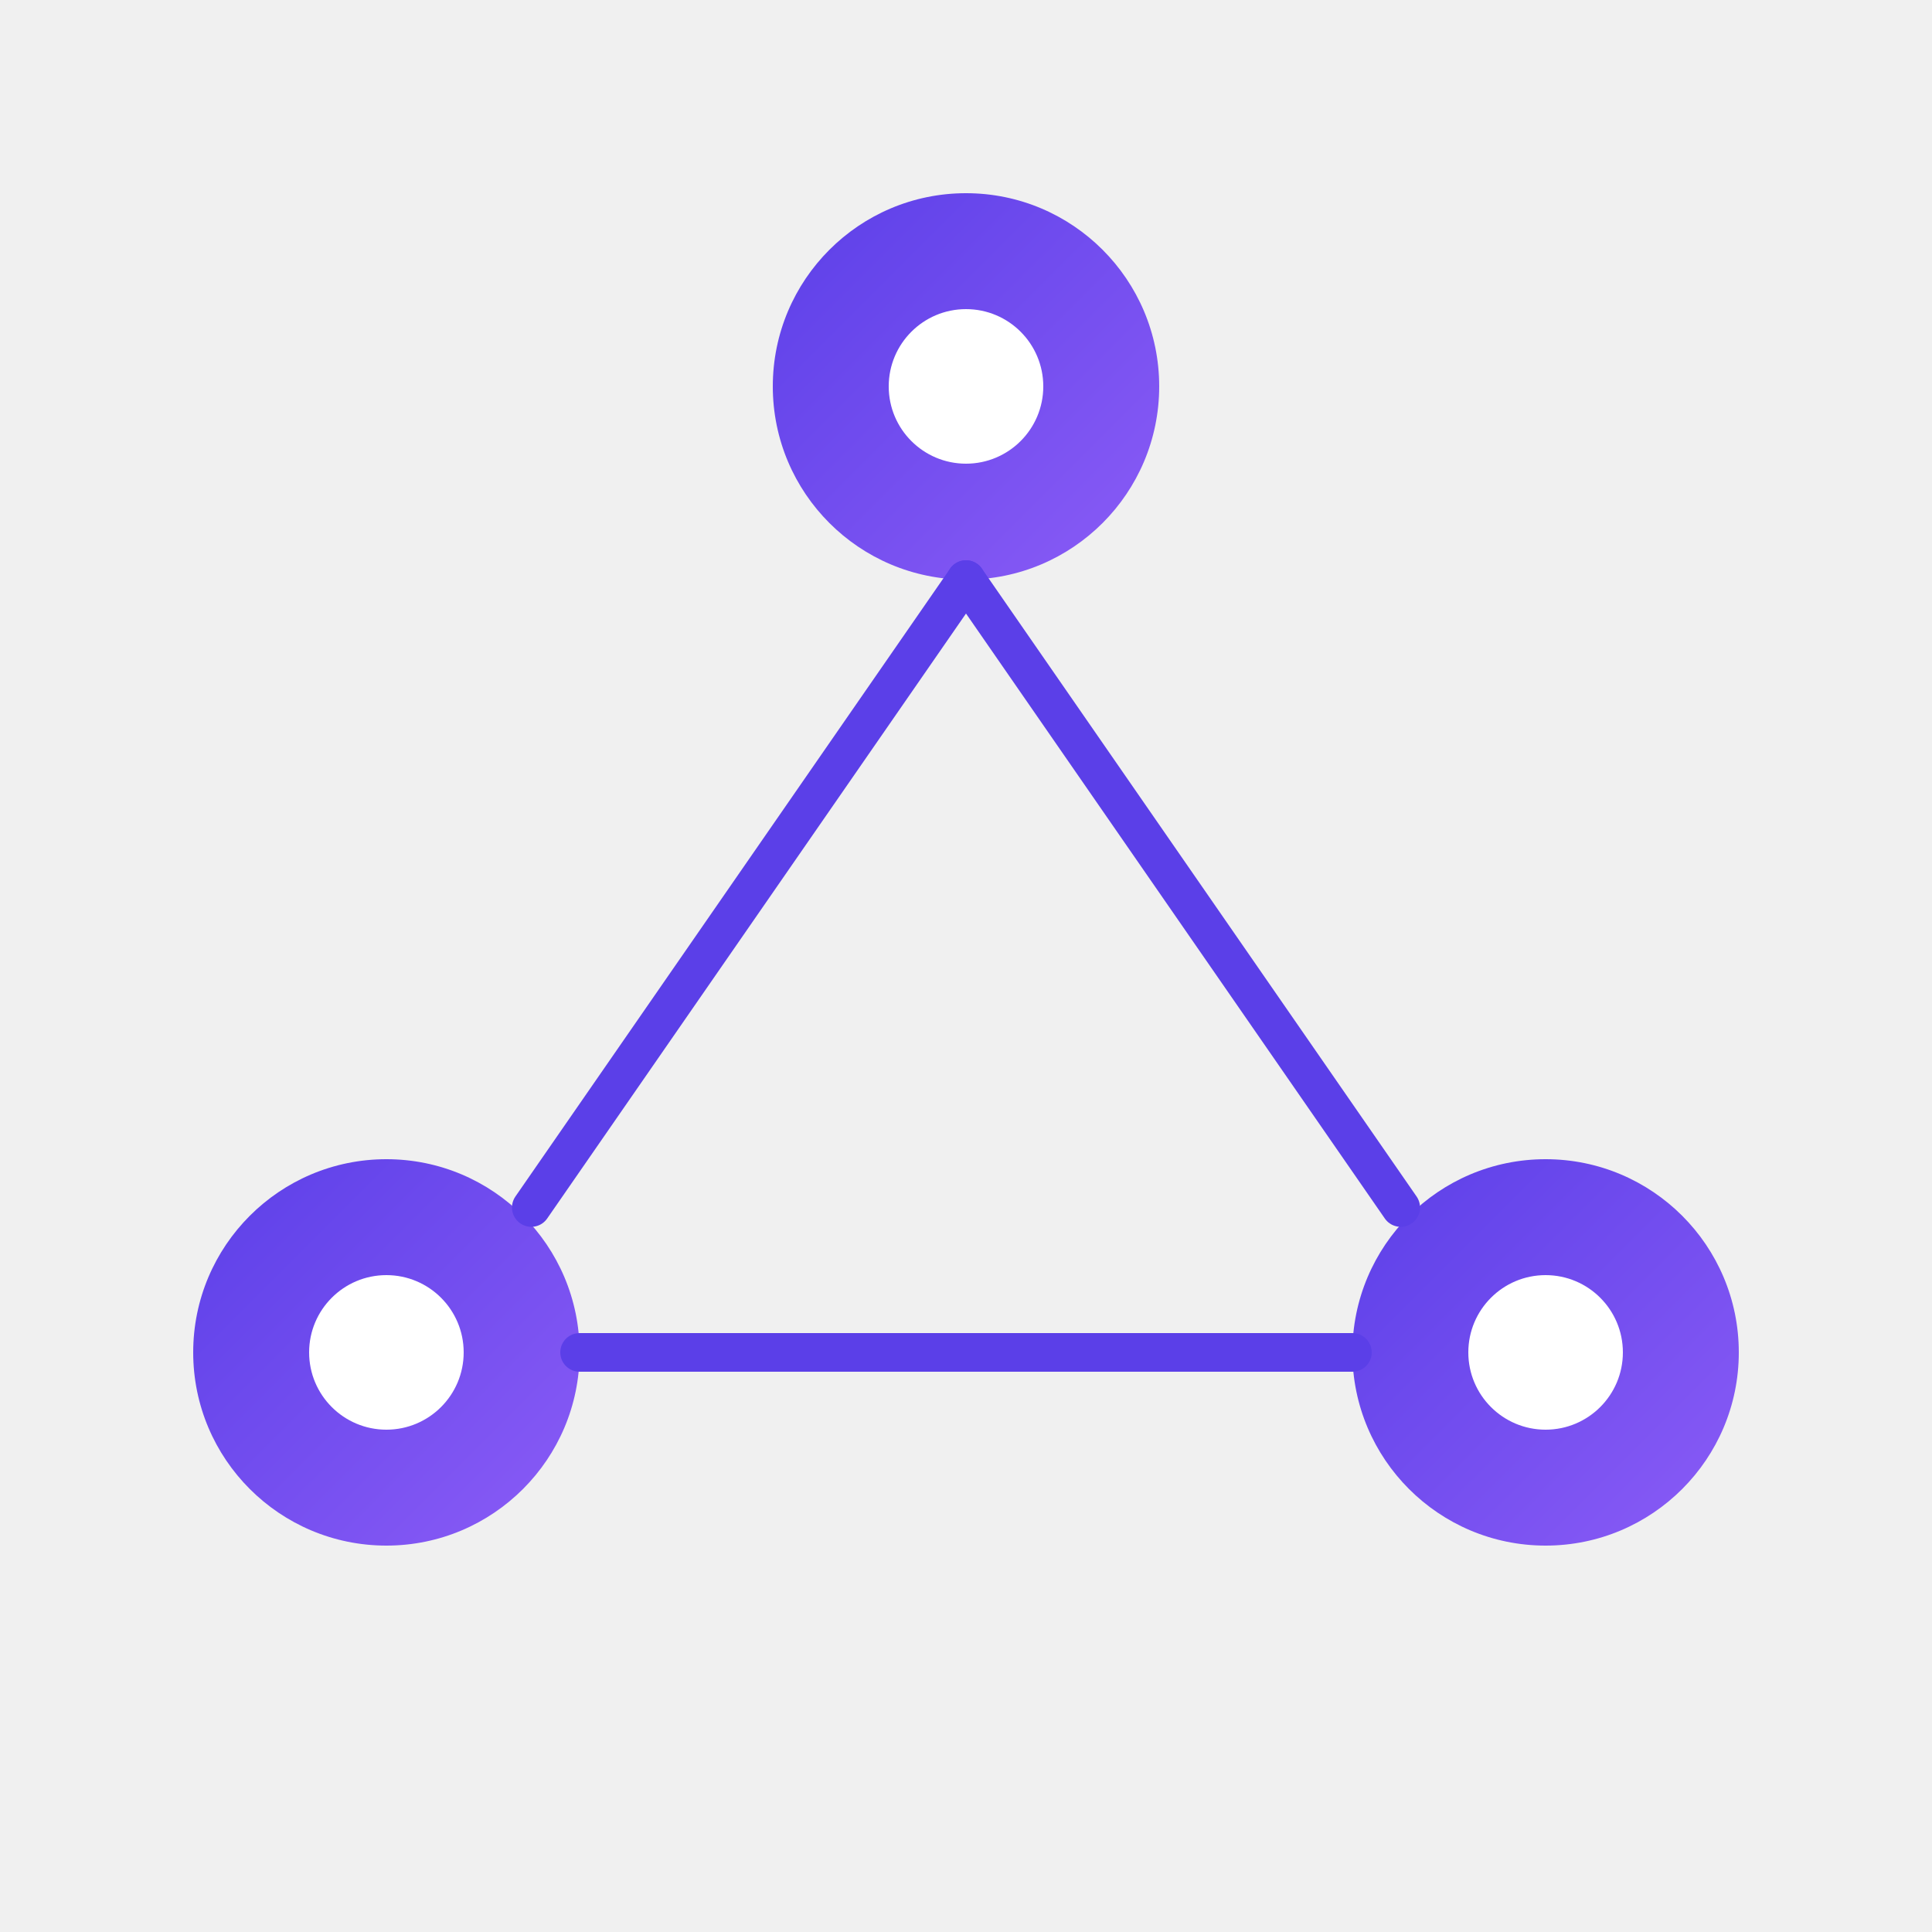
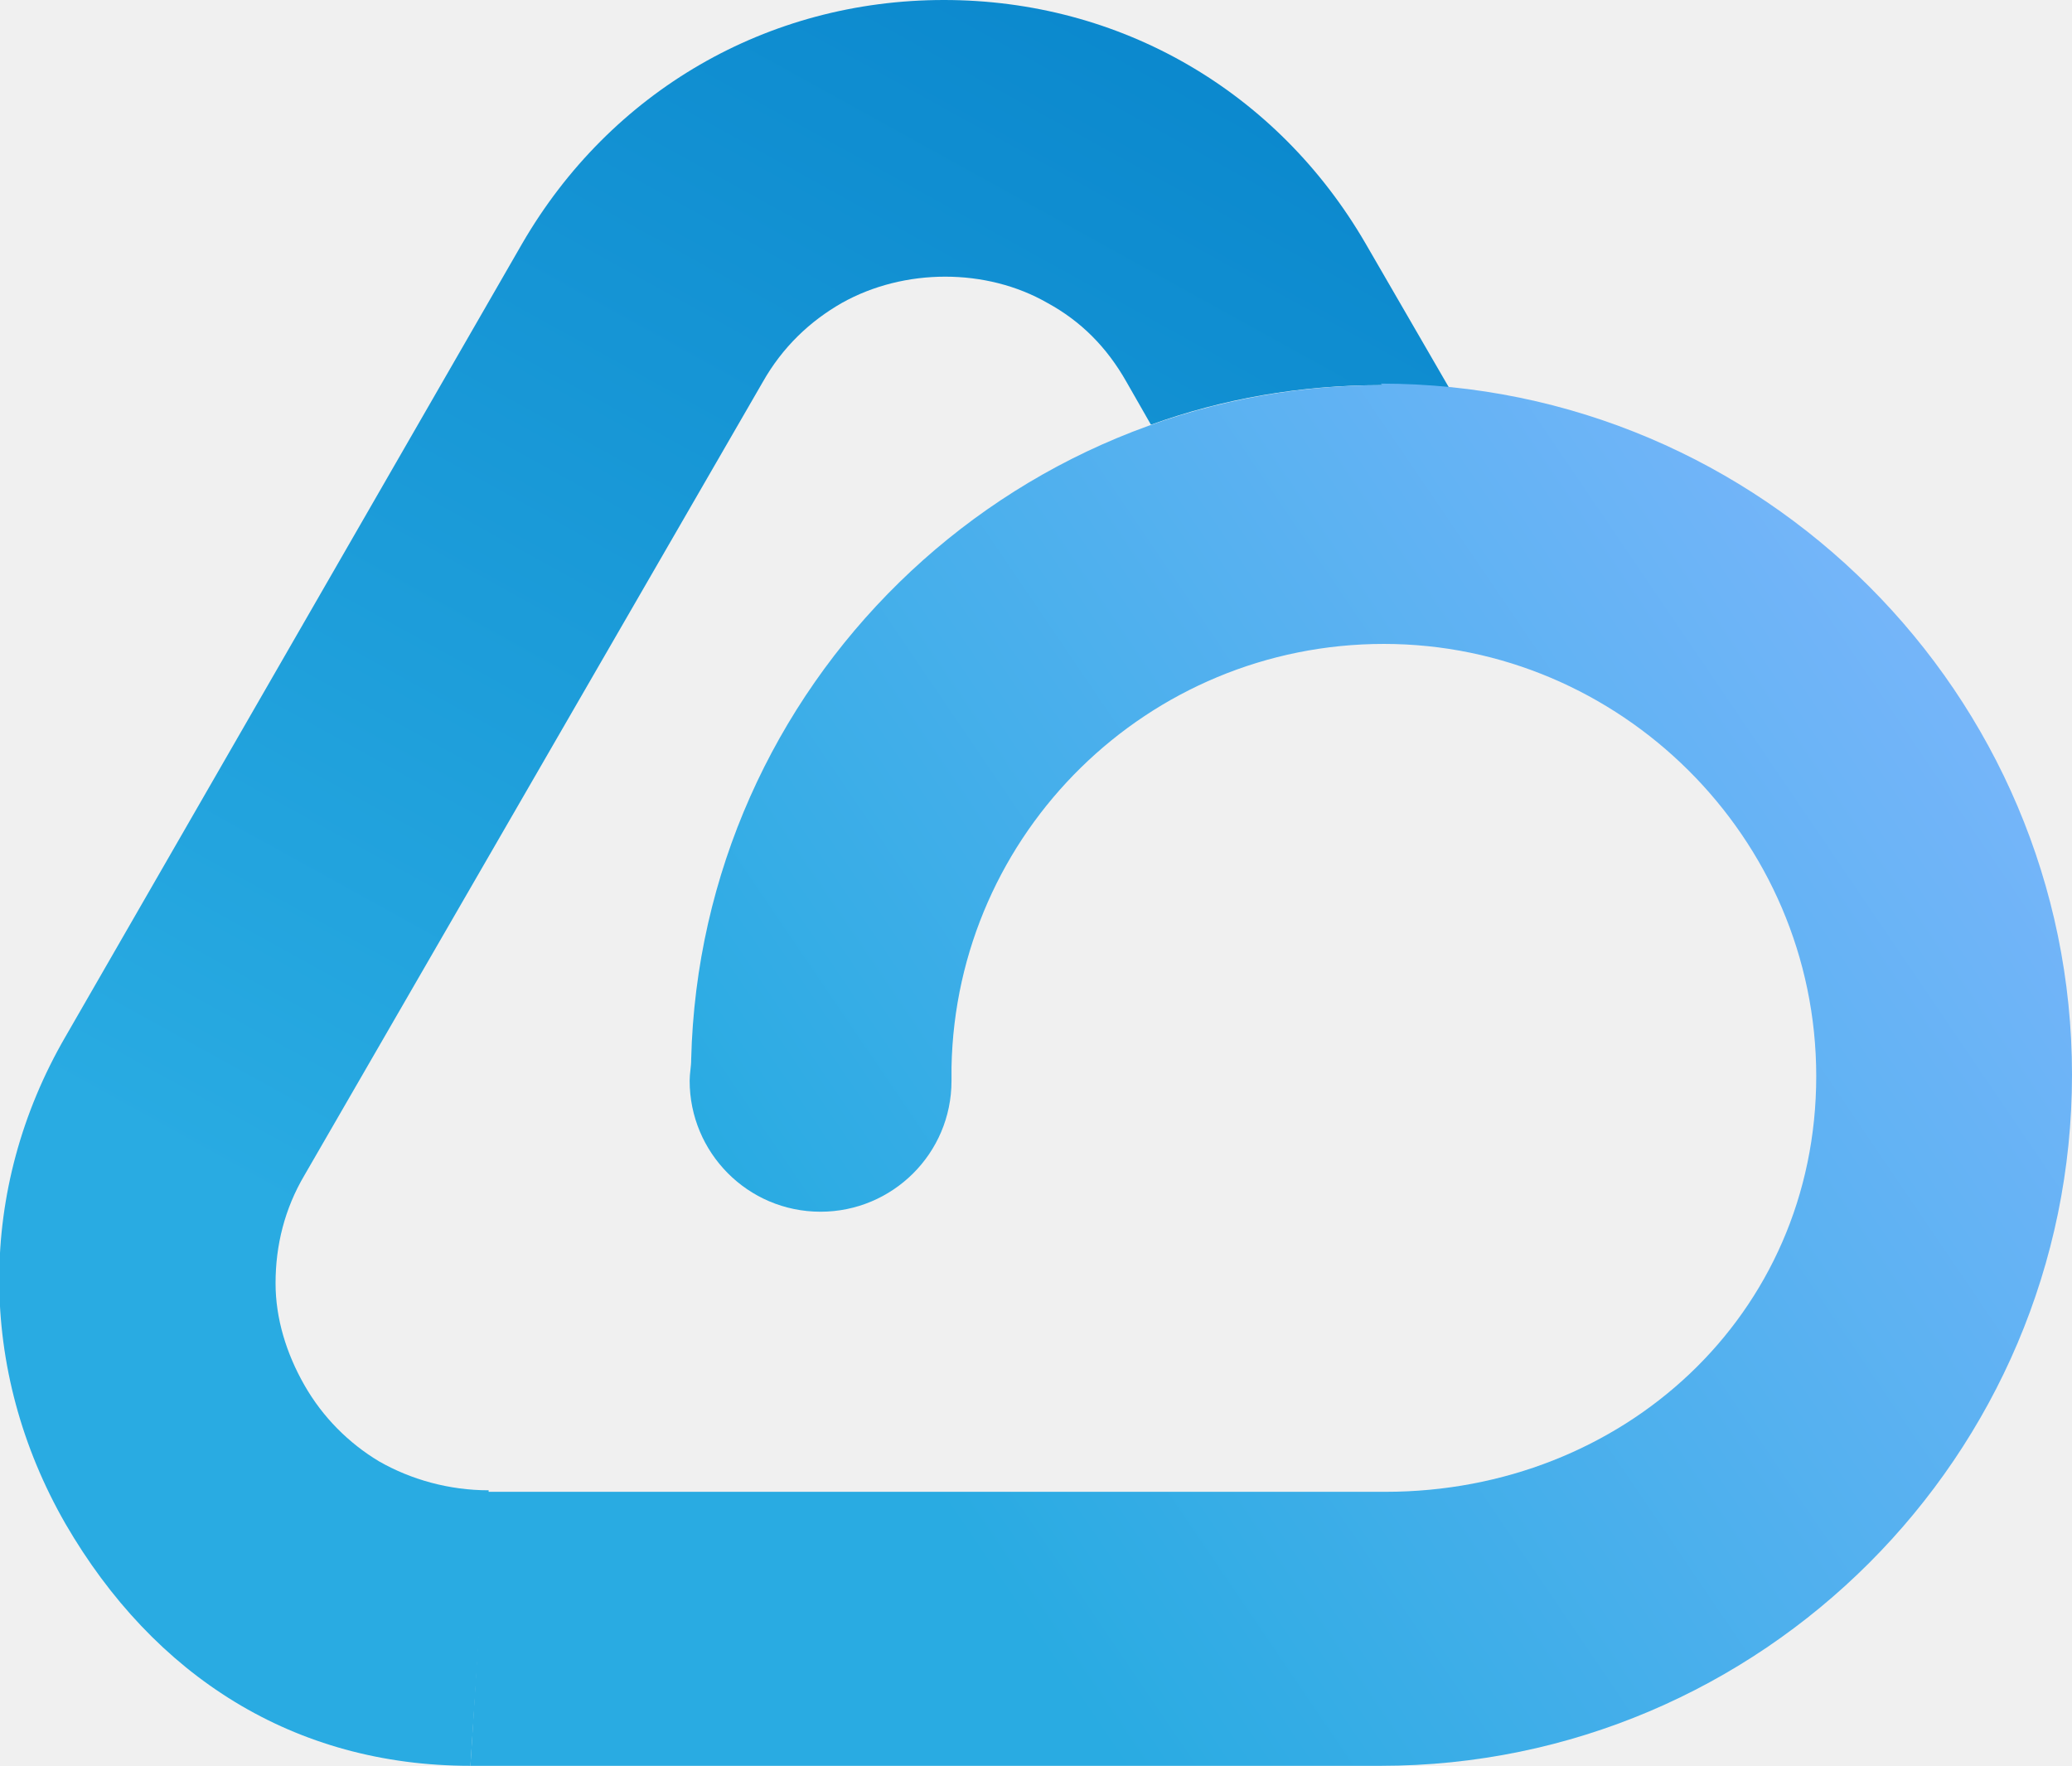
- <svg xmlns="http://www.w3.org/2000/svg" viewBox="0 0 200 200" width="40" height="40">
+ <svg xmlns="http://www.w3.org/2000/svg" id="Layer_1" data-name="Layer 1" viewBox="0 0 13.61 11.6">
  <defs>
-     <linearGradient id="grad" x1="0%" y1="0%" x2="100%" y2="100%">
-       <stop offset="0%" style="stop-color:#5B3FE8;stop-opacity:1" />
-       <stop offset="100%" style="stop-color:#8B5CF6;stop-opacity:1" />
+     <style>
+       .cls-1 { fill: url(#linear-gradient-2); }
+       .cls-2 { fill: url(#linear-gradient); }
+     </style>
+     <linearGradient id="linear-gradient" x1="7.82" y1="-.46" x2="2.85" y2="8.53" gradientUnits="userSpaceOnUse">
+       <stop offset="0" stop-color="#0986cc" />
+       <stop offset="1" stop-color="#29abe2" />
+     </linearGradient>
+     <linearGradient id="linear-gradient-2" x1="2.65" y1="11.43" x2="14.25" y2="3.55" gradientUnits="userSpaceOnUse">
+       <stop offset=".27" stop-color="#29abe2" />
+       <stop offset="1" stop-color="#84b7fe" />
    </linearGradient>
  </defs>
-   <circle cx="100" cy="40" r="20" fill="url(#grad)" />
-   <circle cx="40" cy="140" r="20" fill="url(#grad)" />
-   <circle cx="160" cy="140" r="20" fill="url(#grad)" />
-   <line x1="100" y1="60" x2="55" y2="125" stroke="#5B3FE8" stroke-width="4" stroke-linecap="round" />
-   <line x1="100" y1="60" x2="145" y2="125" stroke="#5B3FE8" stroke-width="4" stroke-linecap="round" />
-   <line x1="60" y1="140" x2="140" y2="140" stroke="#5B3FE8" stroke-width="4" stroke-linecap="round" />
-   <circle cx="100" cy="40" r="8" fill="white" />
-   <circle cx="40" cy="140" r="8" fill="white" />
-   <circle cx="160" cy="140" r="8" fill="white" />
+   <path class="cls-2" d="M3.21,9.79c-.26,0-.51-.07-.72-.19-.2-.12-.37-.29-.49-.5-.12-.21-.19-.44-.19-.67,0-.25.06-.49.19-.71l3.01-5.21c.13-.23.31-.4.52-.52.41-.23.95-.23,1.35,0,.22.12.39.29.52.52l.16.28c.47-.17.98-.26,1.51-.26.15,0,.3,0,.45.02l-.55-.95c-.58-1-1.61-1.6-2.77-1.6s-2.19.6-2.77,1.6L.43,6.81c-.58,1-.58,2.19,0,3.2.58,1,1.5,1.59,2.66,1.59l.12-1.81Z" />
+   <path class="cls-1" d="M9.08,2.53c-2.47,0-4.48,1.98-4.54,4.43,0,.05-.01.09-.01.14,0,.47.38.86.86.86.47,0,.86-.38.86-.86,0-.03,0-.06,0-.09.03-1.54,1.29-2.78,2.84-2.78s2.84,1.27,2.84,2.84-1.27,2.73-2.83,2.73H3.2s-.11,1.8-.11,1.8h3.32-.02s2.68,0,2.68,0c2.5,0,4.54-2.04,4.54-4.54s-2.04-4.54-4.54-4.54Z" />
</svg>
